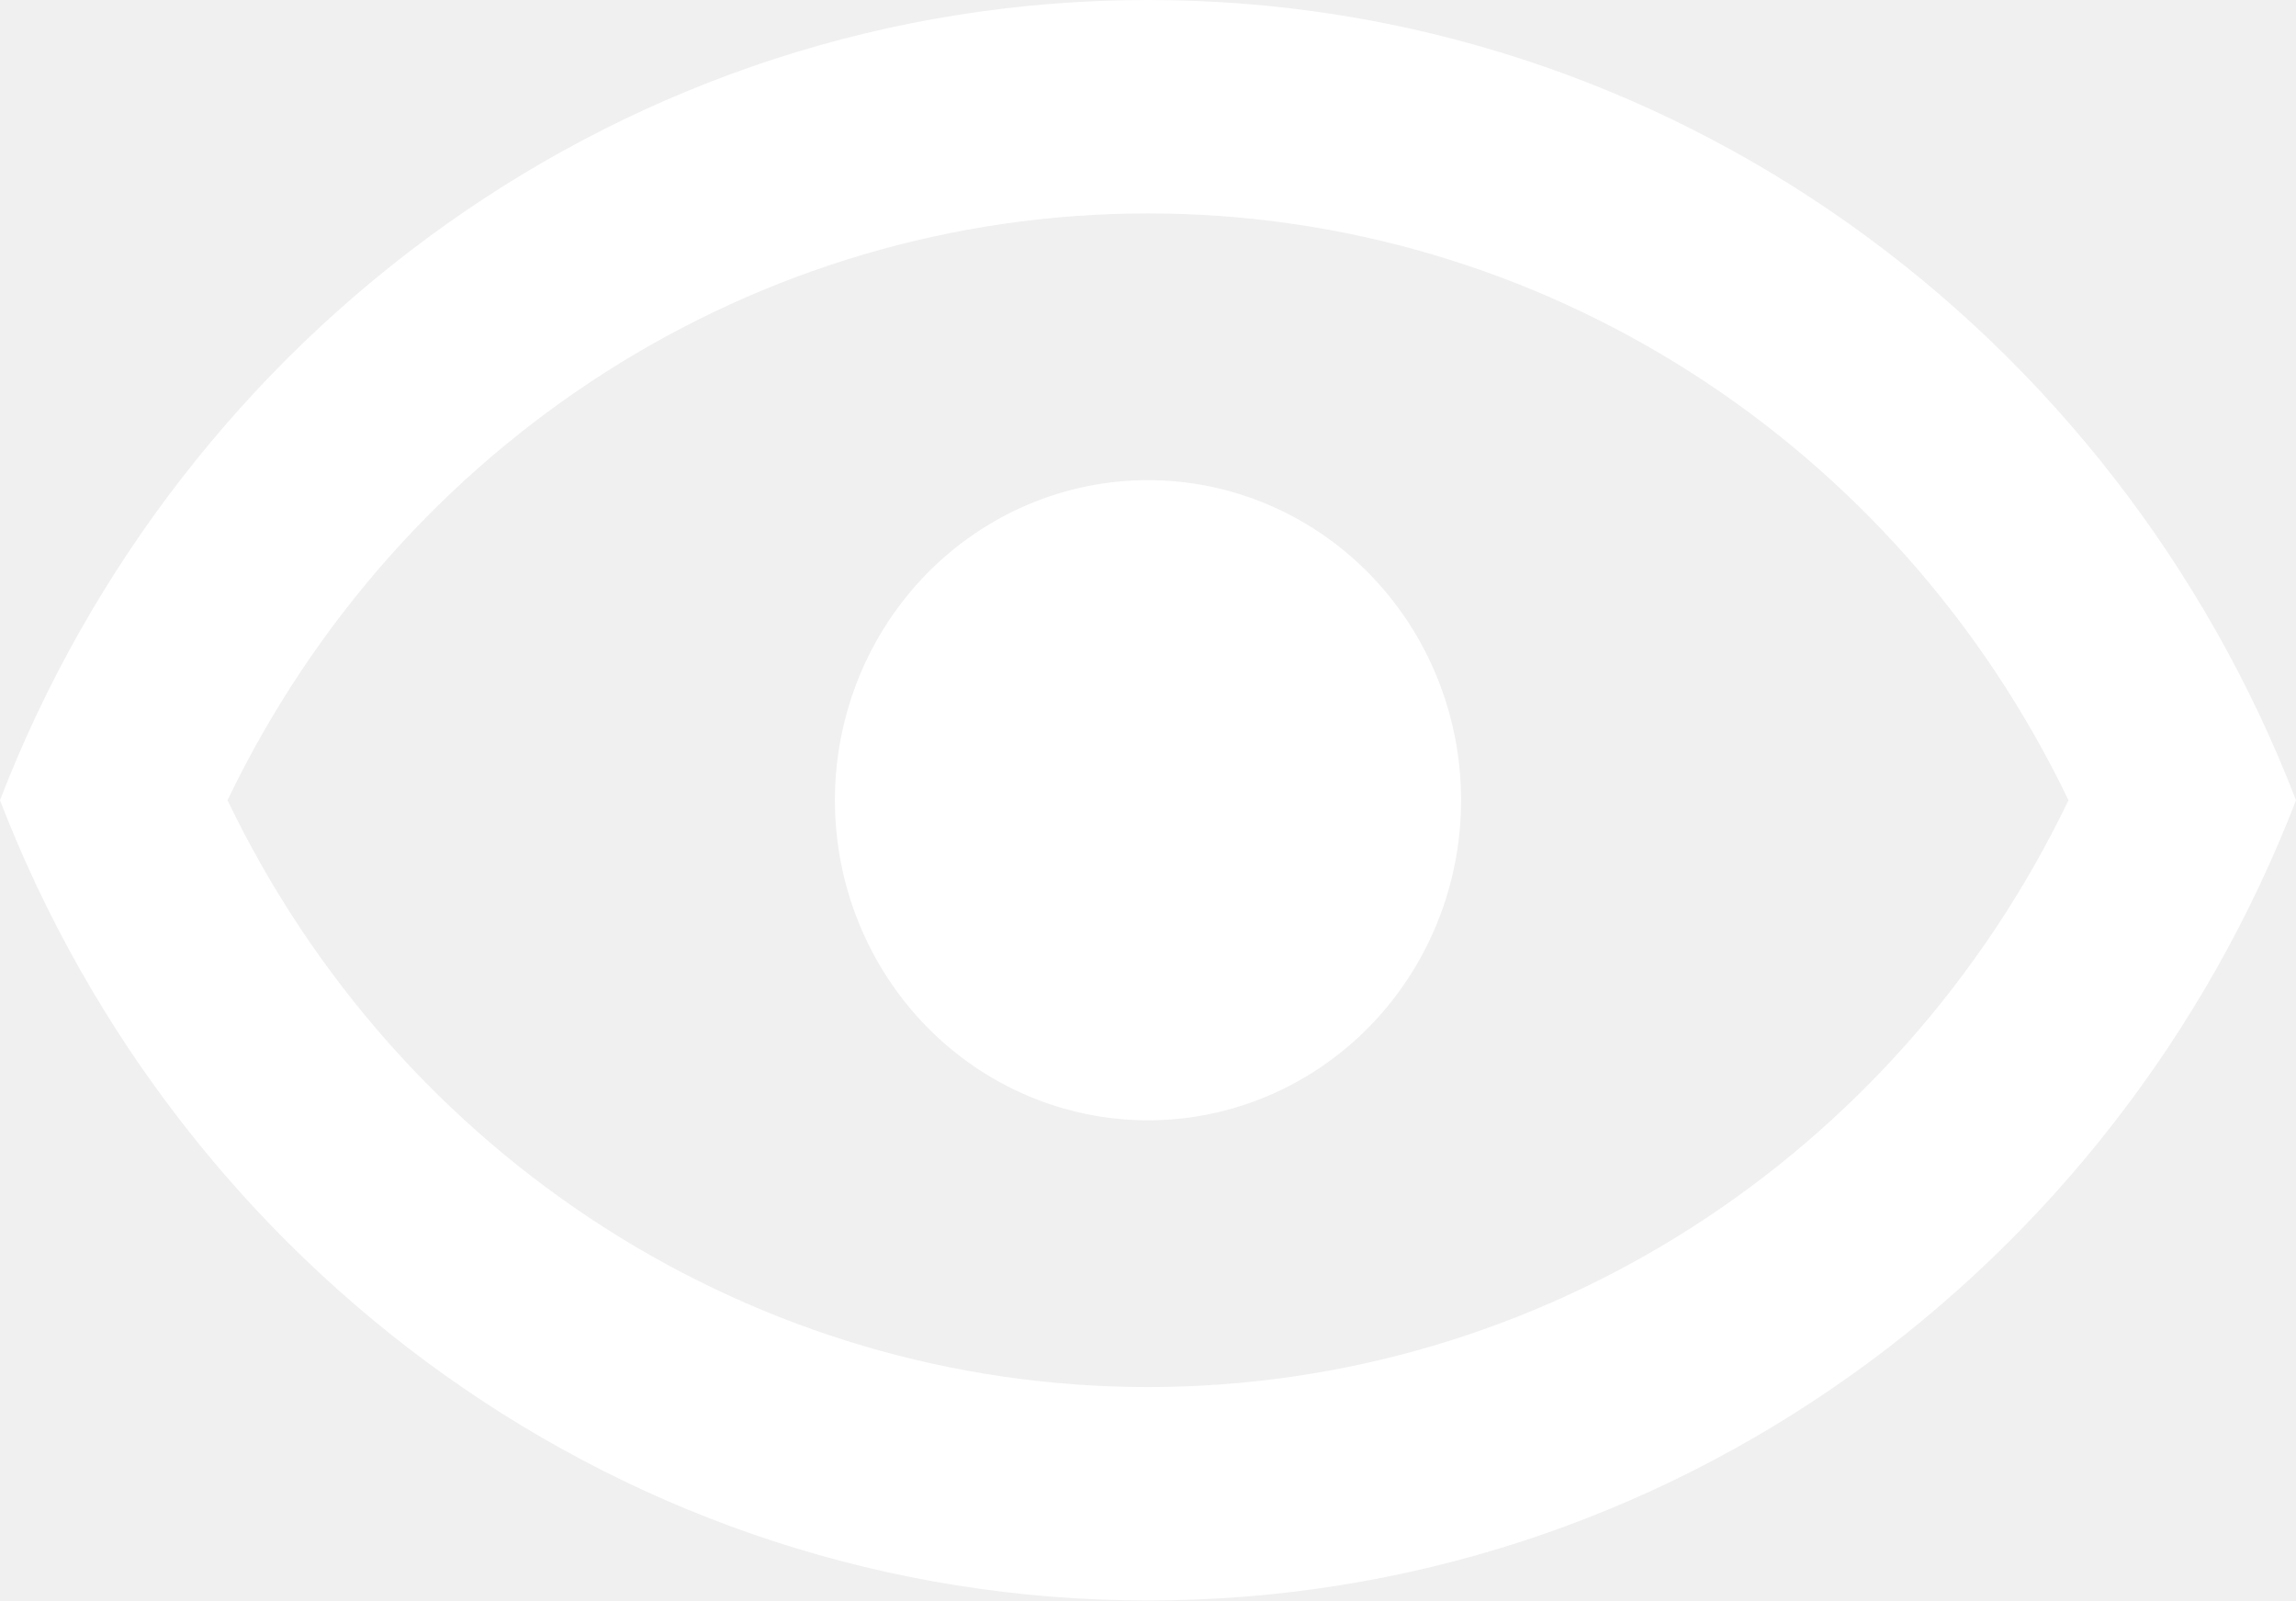
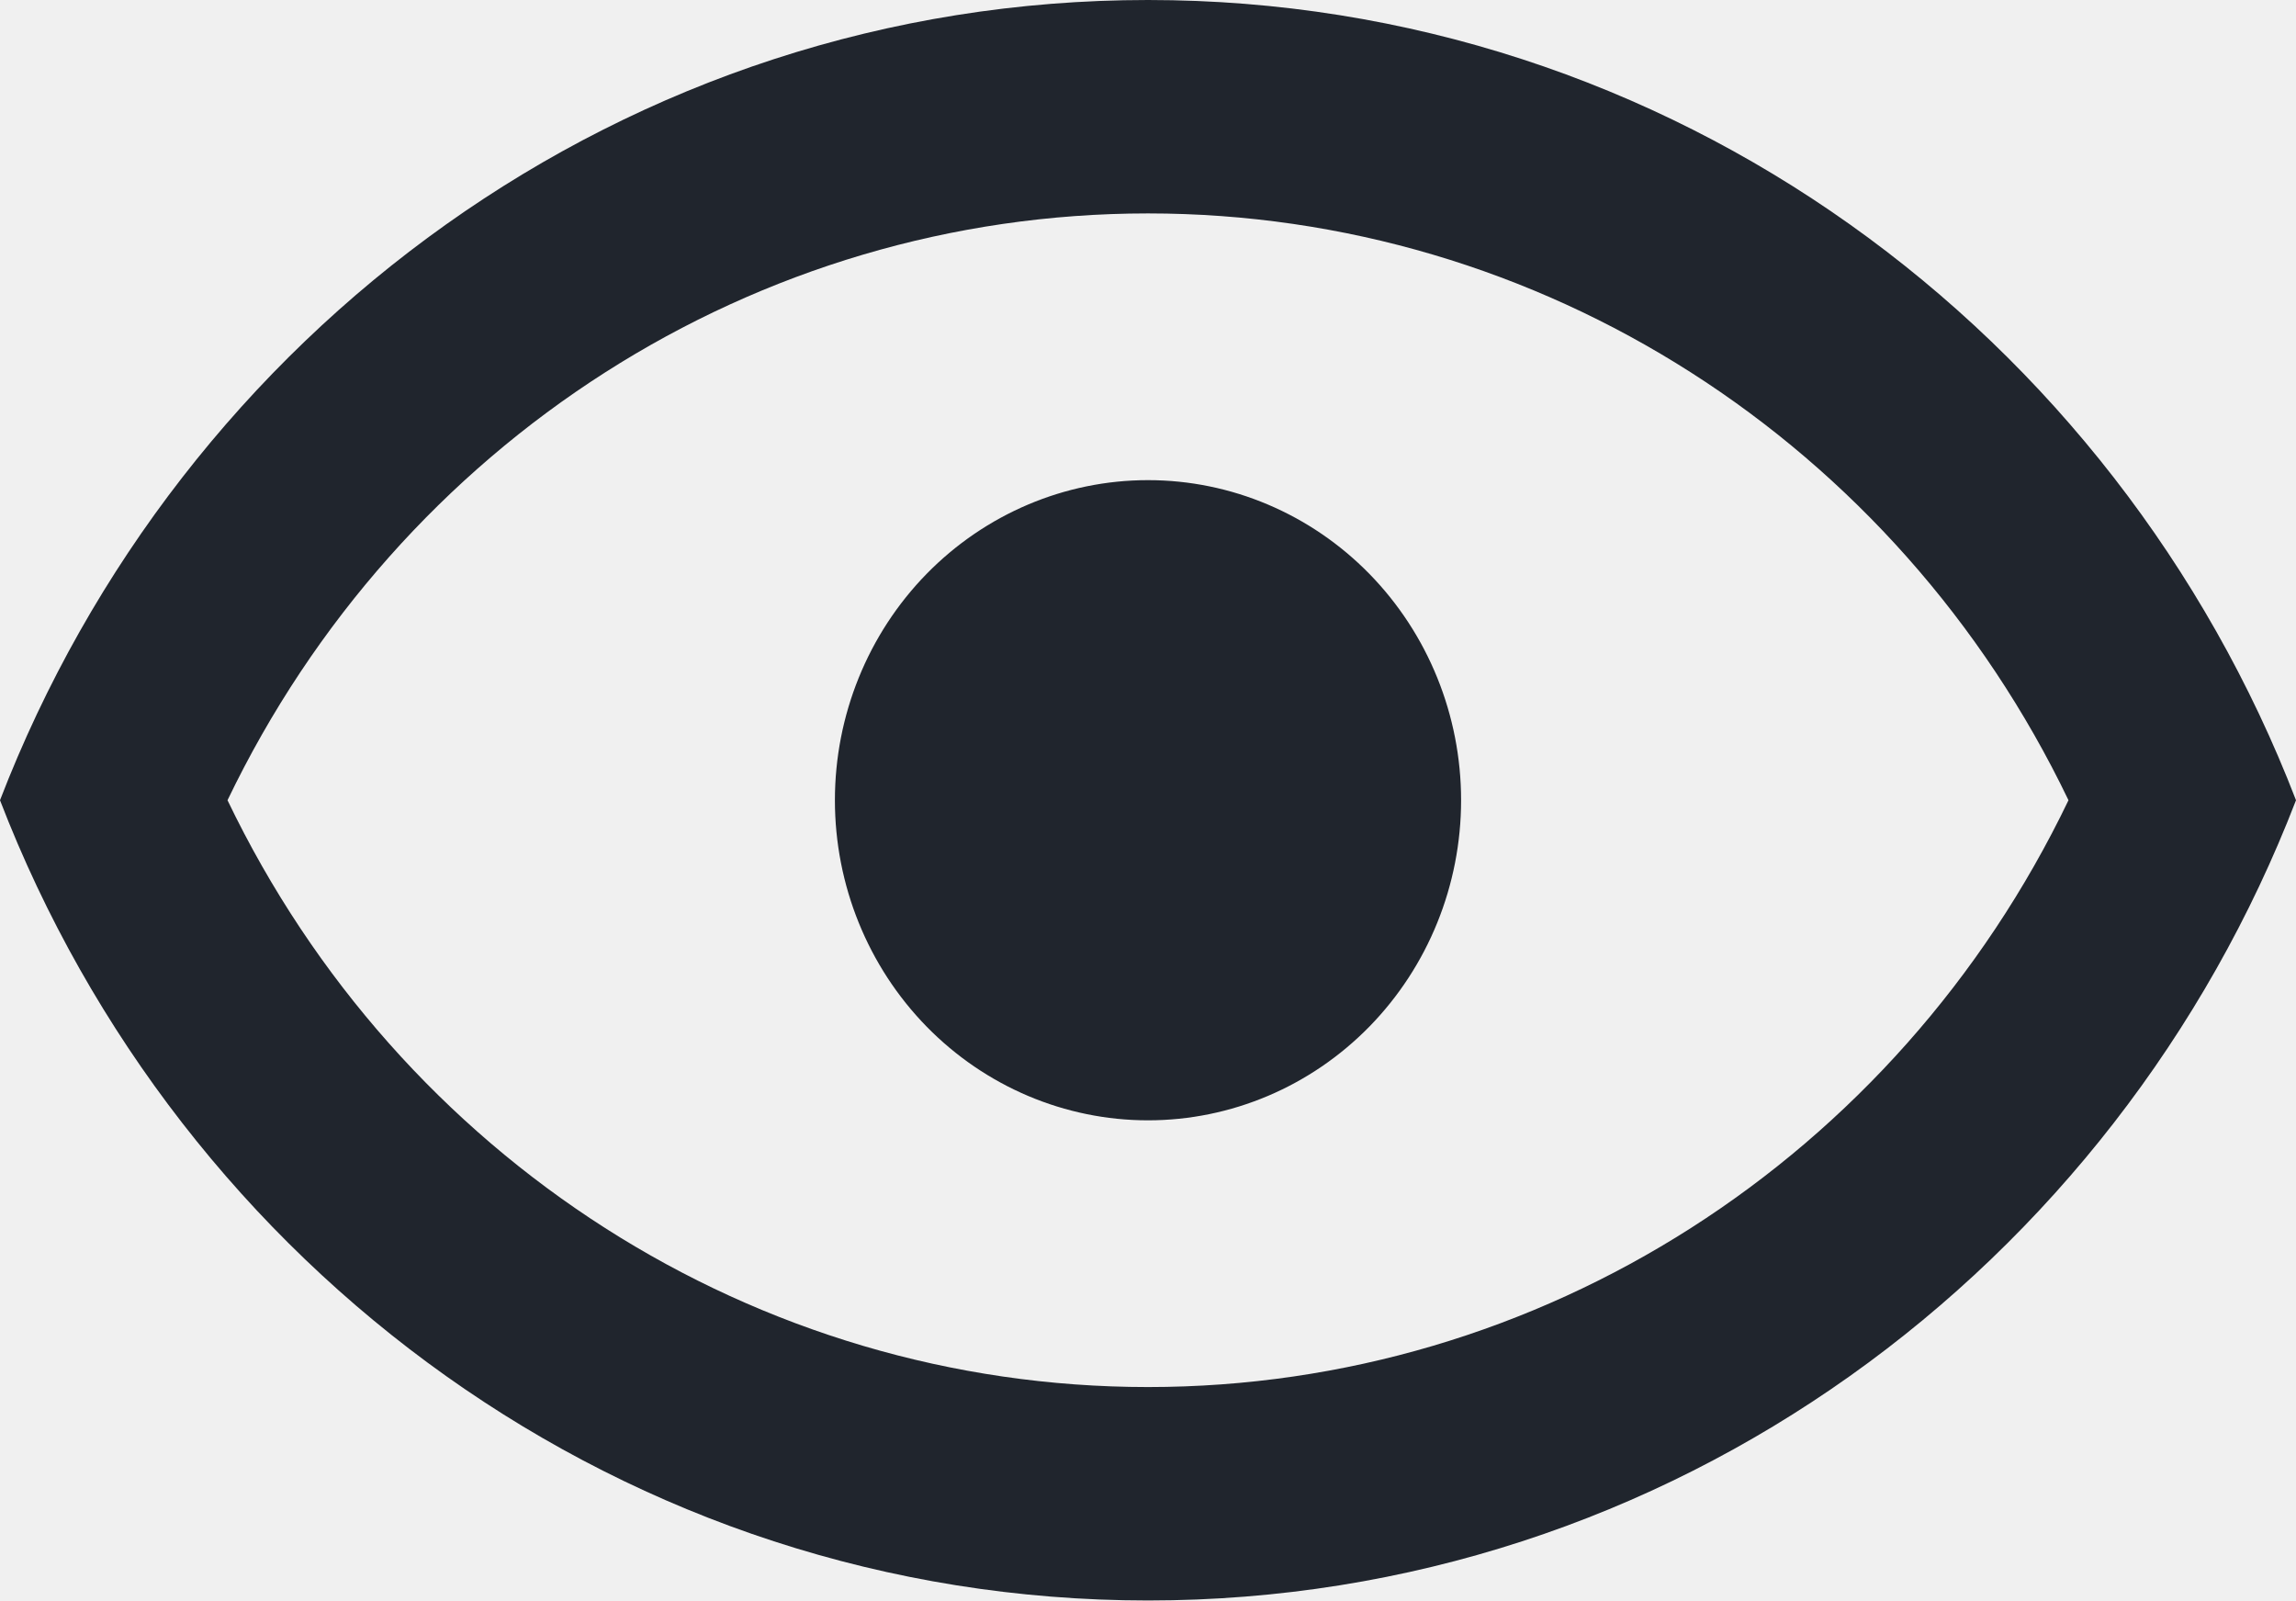
<svg xmlns="http://www.w3.org/2000/svg" width="33" height="23" viewBox="0 0 33 23" fill="none">
-   <path d="M16.5 6.9C17.694 6.9 18.838 7.385 19.682 8.247C20.526 9.11 21 10.28 21 11.5C21 12.72 20.526 13.89 19.682 14.753C18.838 15.615 17.694 16.1 16.5 16.1C15.306 16.1 14.162 15.615 13.318 14.753C12.474 13.89 12 12.72 12 11.5C12 10.28 12.474 9.11 13.318 8.247C14.162 7.385 15.306 6.9 16.5 6.9ZM16.5 0C24 0 30.405 4.769 33 11.5C30.405 18.231 24 23 16.5 23C9 23 2.595 18.231 0 11.5C2.595 4.769 9 0 16.5 0ZM3.27 11.5C5.745 16.652 10.86 19.933 16.5 19.933C22.14 19.933 27.255 16.652 29.73 11.5C27.255 6.348 22.14 3.067 16.5 3.067C10.86 3.067 5.745 6.348 3.27 11.5Z" fill="white" />
+   <path d="M16.5 6.9C17.694 6.9 18.838 7.385 19.682 8.247C20.526 9.11 21 10.28 21 11.5C21 12.72 20.526 13.89 19.682 14.753C18.838 15.615 17.694 16.1 16.5 16.1C15.306 16.1 14.162 15.615 13.318 14.753C12.474 13.89 12 12.72 12 11.5C12 10.28 12.474 9.11 13.318 8.247C14.162 7.385 15.306 6.9 16.5 6.9ZM16.5 0C24 0 30.405 4.769 33 11.5C30.405 18.231 24 23 16.5 23C9 23 2.595 18.231 0 11.5C2.595 4.769 9 0 16.5 0ZM3.27 11.5C5.745 16.652 10.86 19.933 16.5 19.933C22.14 19.933 27.255 16.652 29.73 11.5C27.255 6.348 22.14 3.067 16.5 3.067C10.86 3.067 5.745 6.348 3.27 11.5Z" fill="#20252D" />
</svg>
